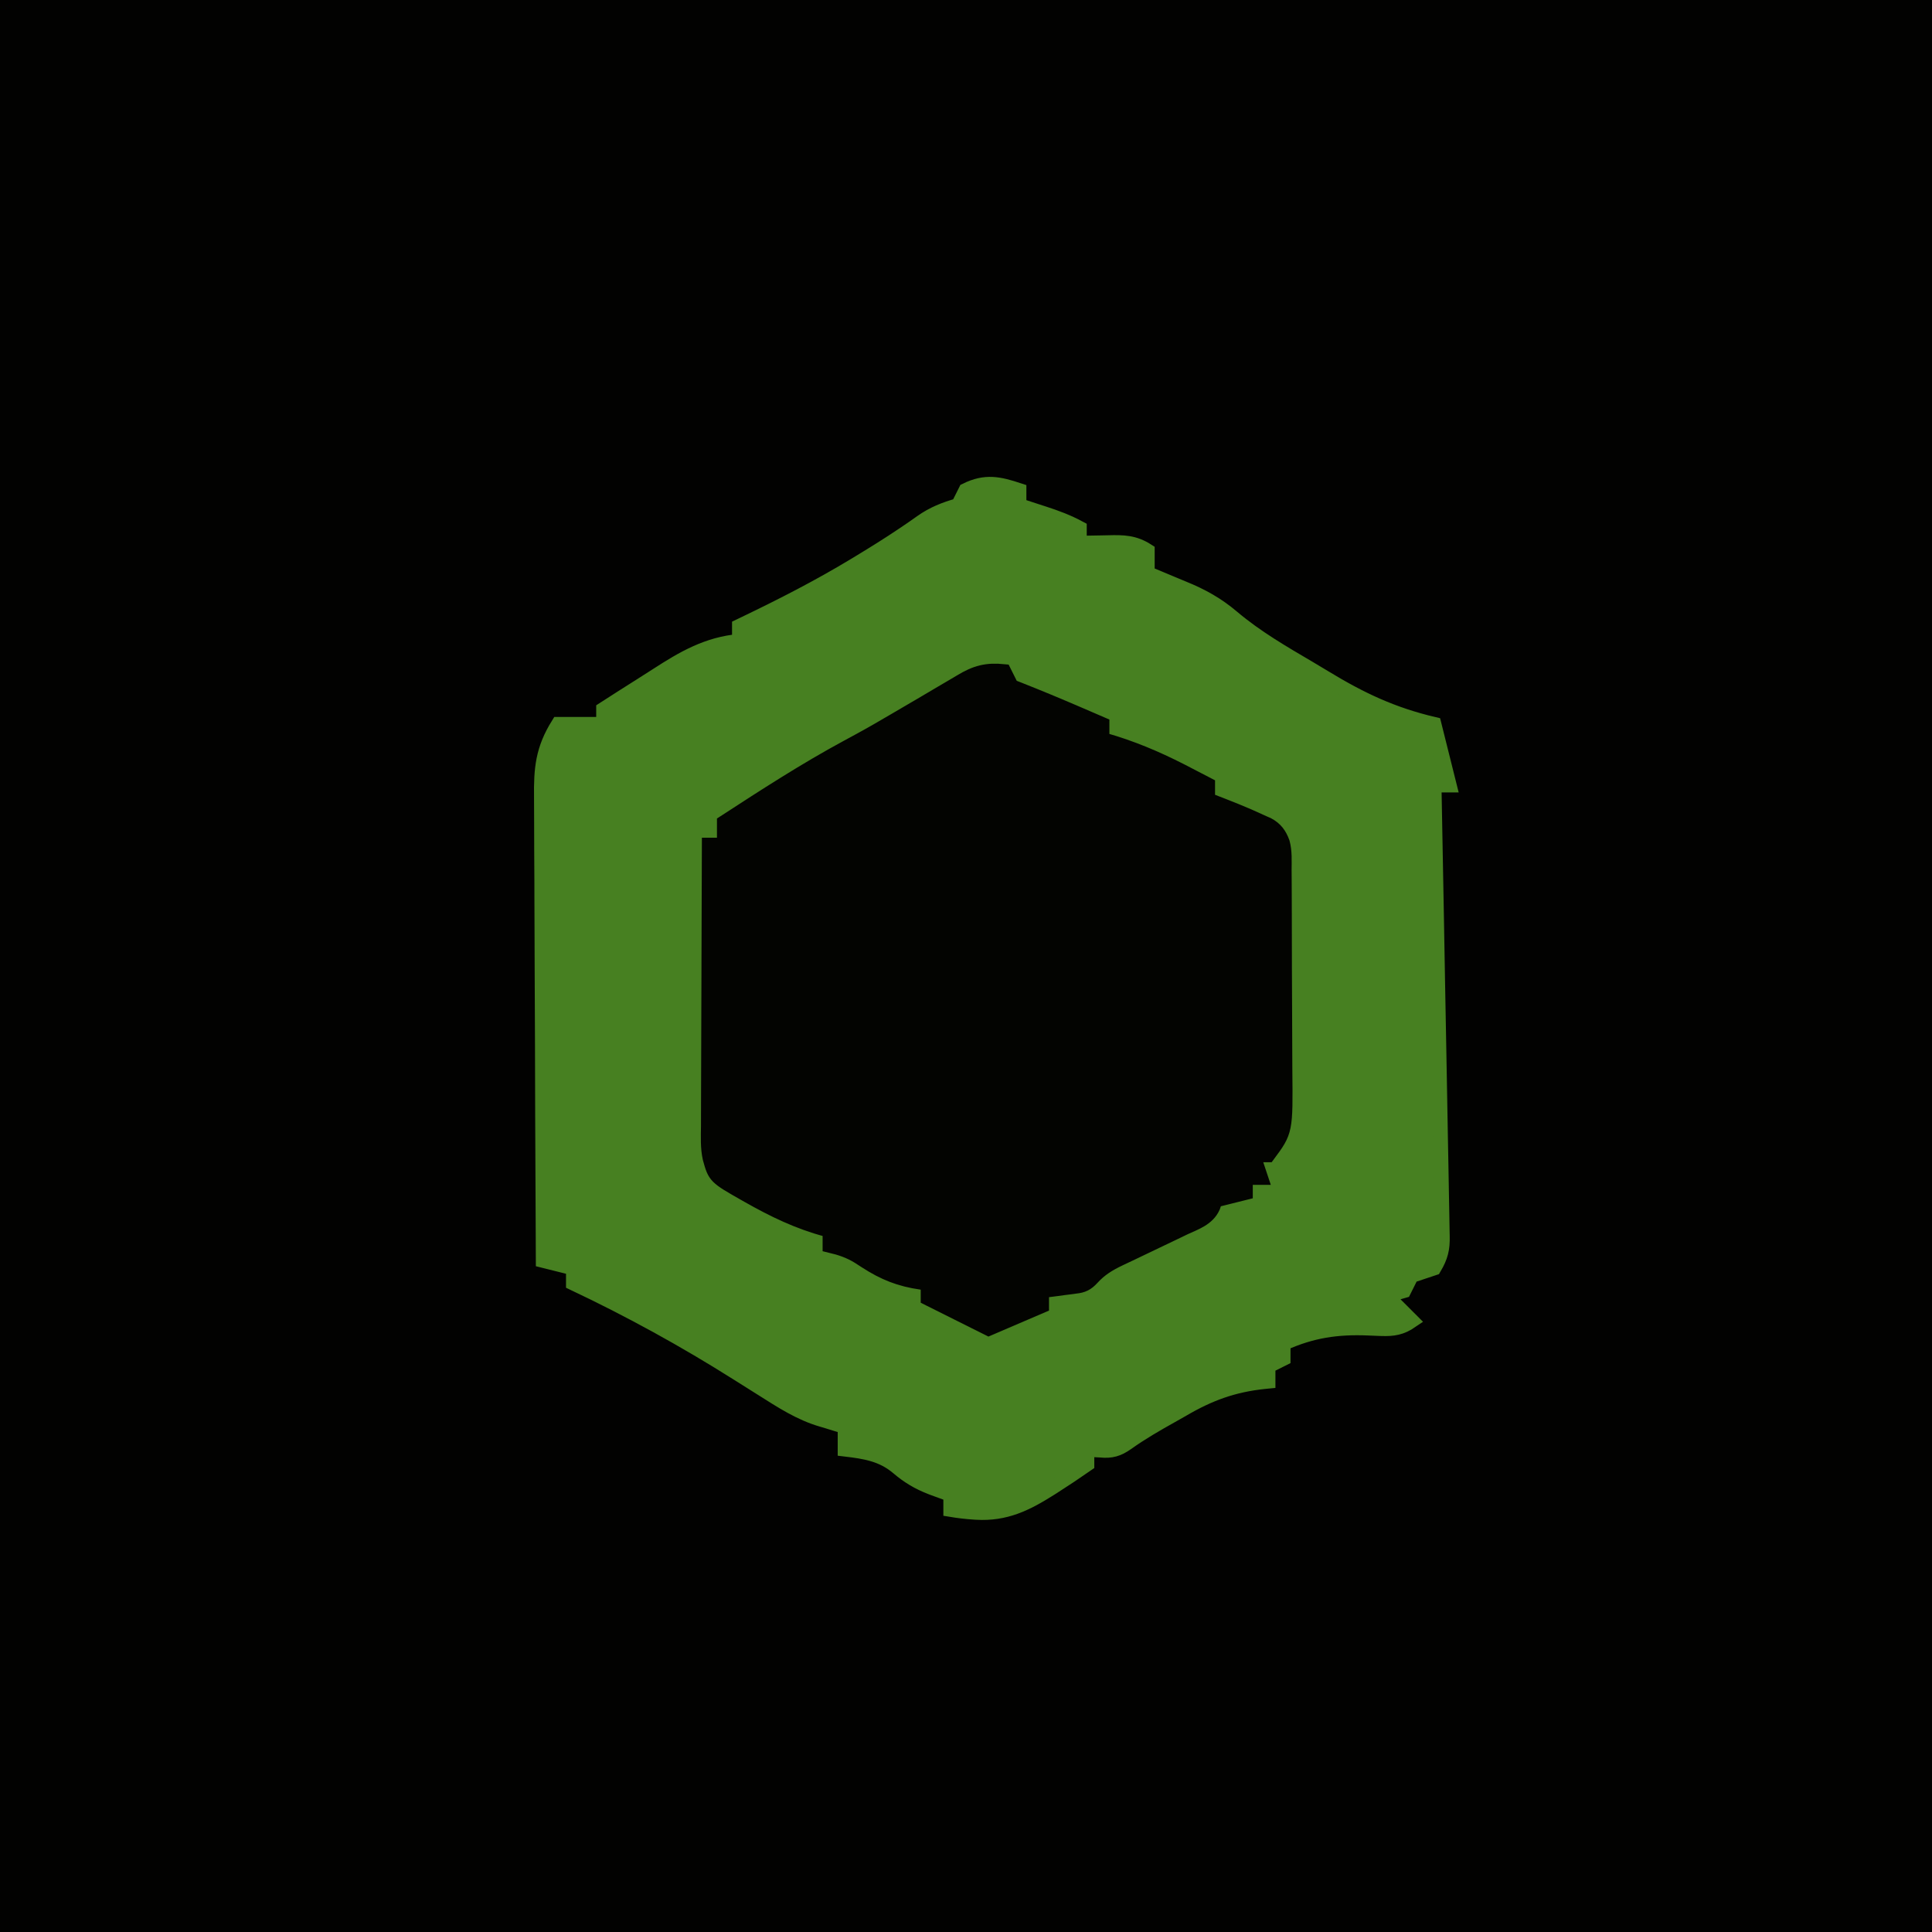
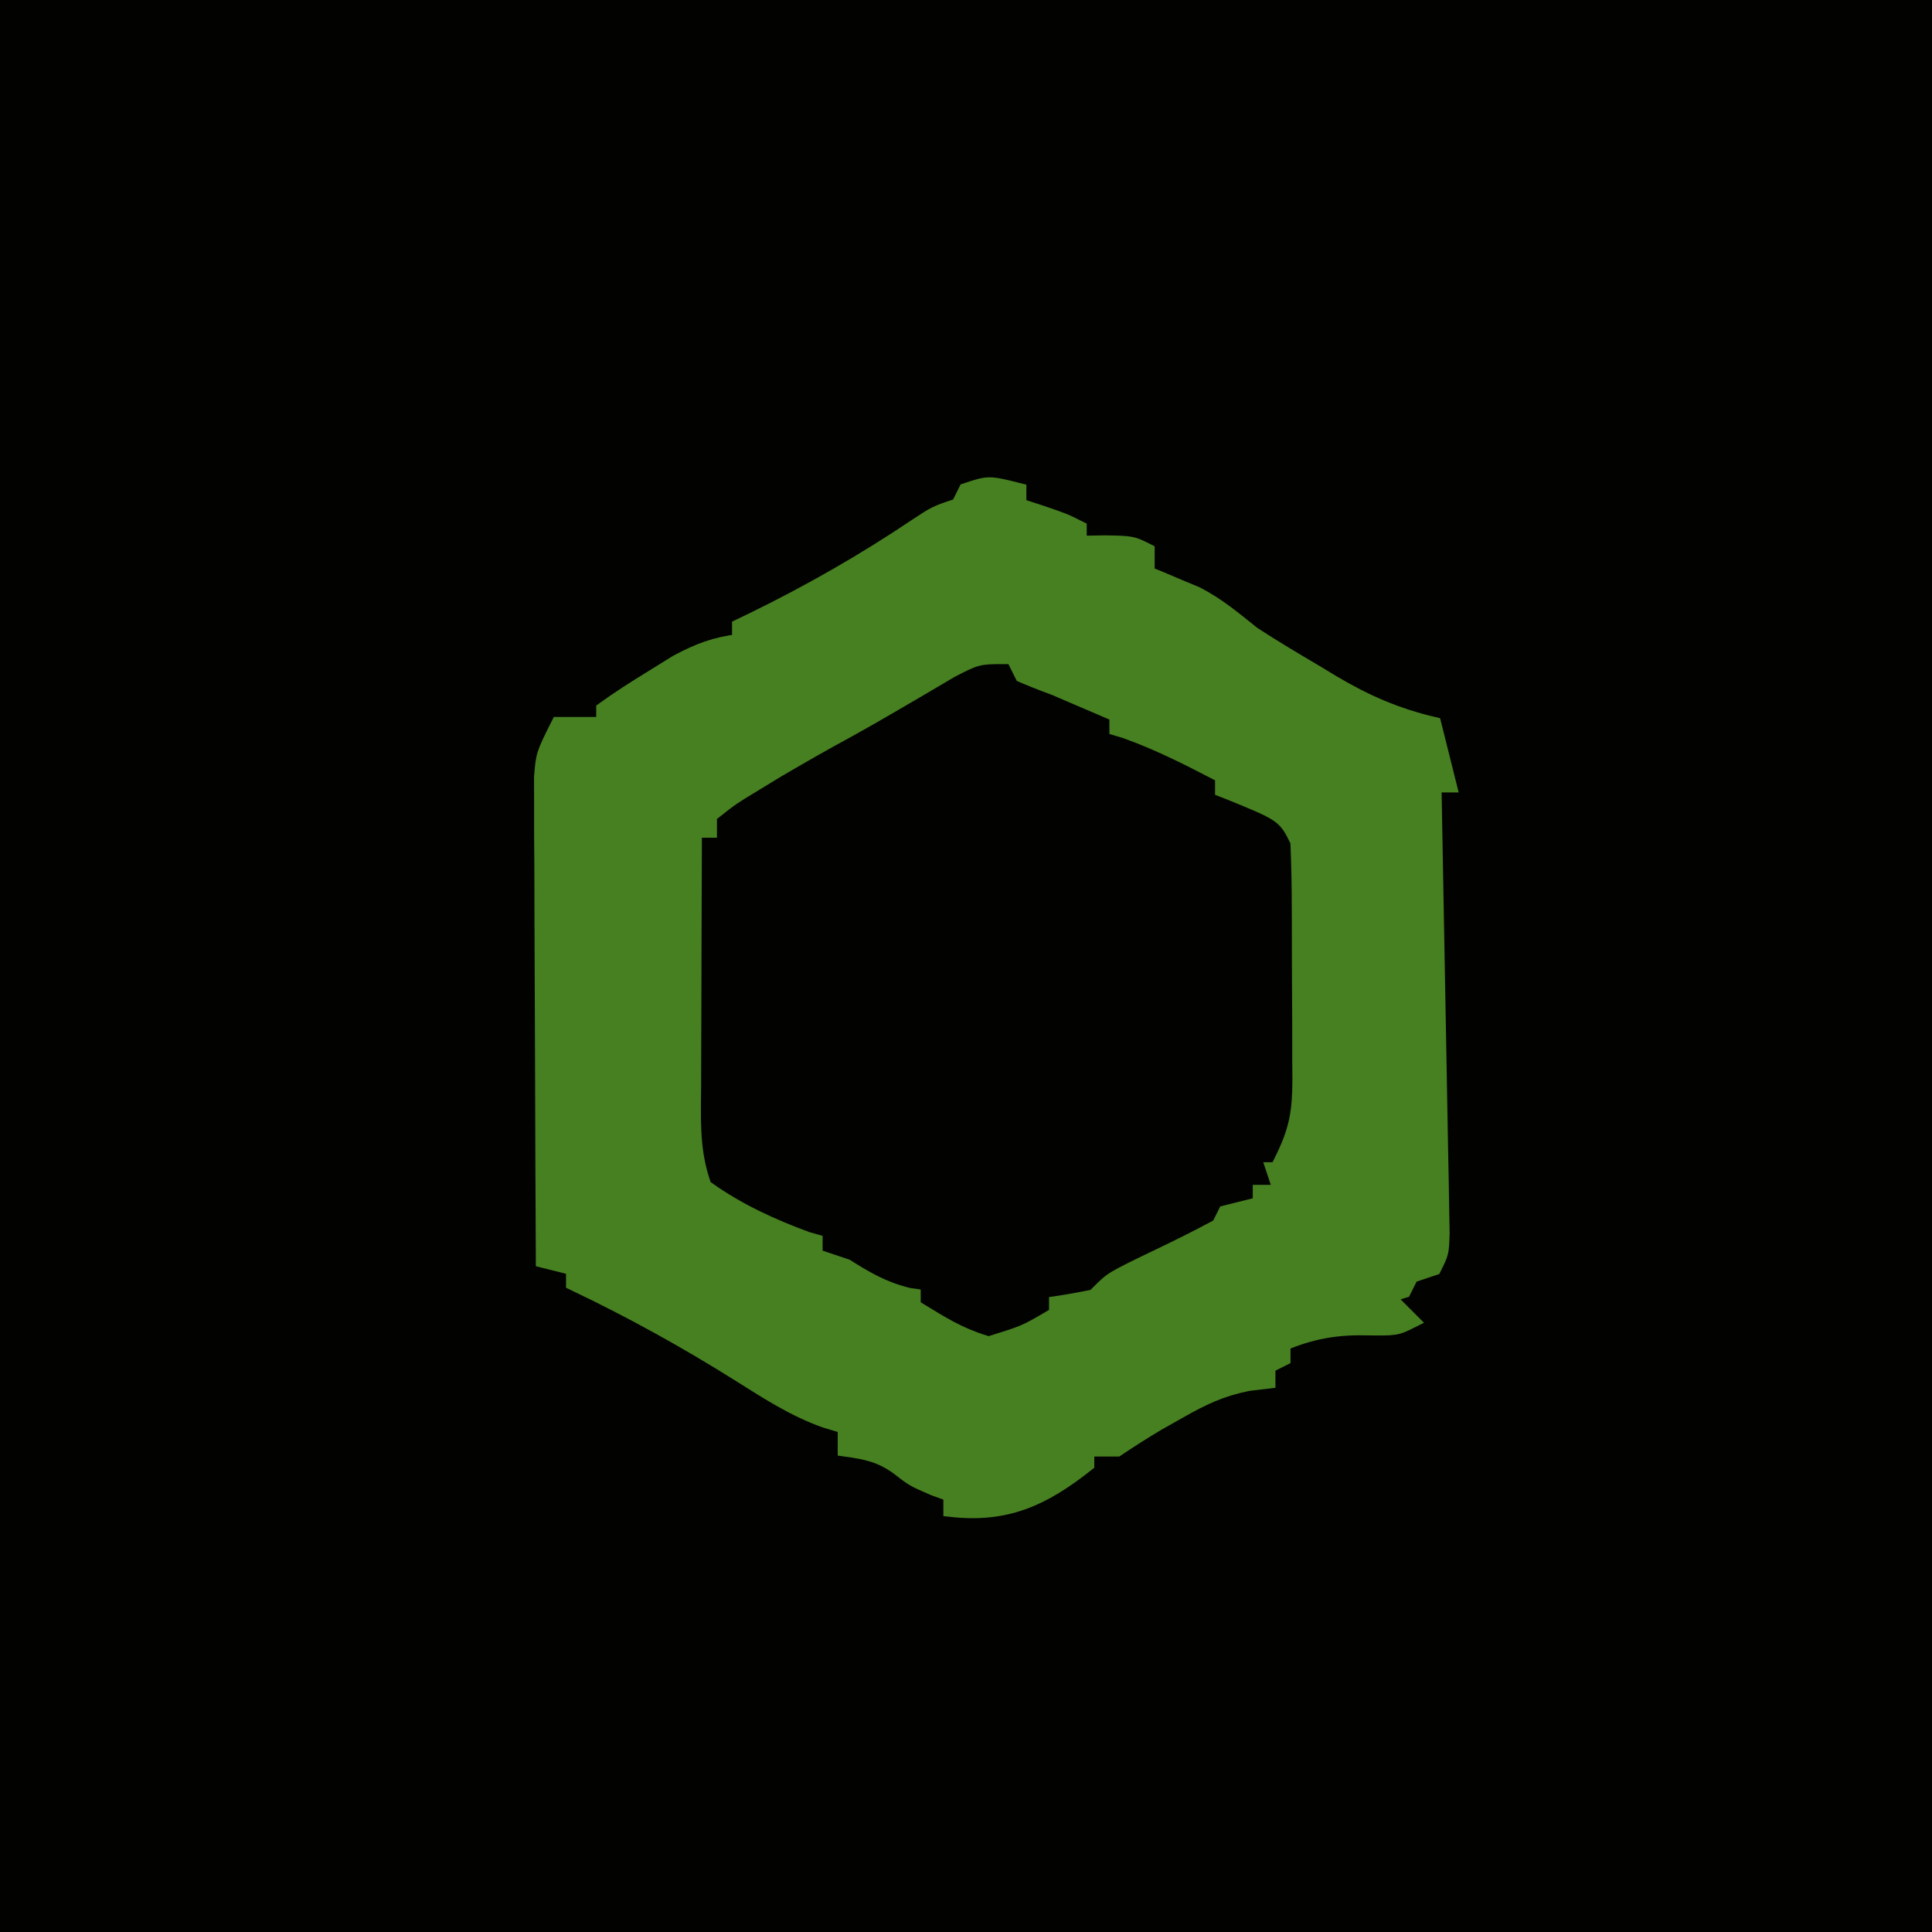
- <svg xmlns="http://www.w3.org/2000/svg" data-engine="color-cutout-detail" width="256" height="256" viewBox="0 0 256 256">
-   <path d="M0 0 C84.48 0 168.96 0 256 0 C256 84.48 256 168.96 256 256 C171.52 256 87.04 256 0 256 C0 171.52 0 87.04 0 0 Z M128 65 C127.957 65.13 127.914 65.259 127.869 65.393 C127.384 66.659 126.806 67.241 125.583 67.806 C125.349 67.91 125.115 68.013 124.88 68.114 C122.091 69.325 119.515 70.848 116.939 72.45 C116.652 72.629 116.363 72.808 116.075 72.986 C114.393 74.028 112.714 75.076 111.038 76.126 C109.766 76.923 108.492 77.716 107.215 78.504 C107.121 78.562 107.027 78.62 106.93 78.68 C104.061 80.447 101.23 81.979 98 83 C98 83.66 98 84.32 98 85 C97.846 85.024 97.691 85.048 97.532 85.073 C92.757 85.878 89.076 88.003 85.062 90.625 C84.937 90.707 84.811 90.789 84.682 90.874 C83.112 91.901 81.551 92.944 80 94 C80 94.66 80 95.32 80 96 C77.69 96 75.38 96 73 96 C72.382 99.863 72.382 99.863 72.229 101.32 C72.224 101.37 72.224 101.37 72.197 101.624 C71.686 106.639 71.874 111.734 71.895 116.767 C71.901 118.06 71.904 119.353 71.905 120.646 C71.905 120.733 71.905 120.82 71.905 120.909 C71.906 121.351 71.906 121.792 71.906 122.233 C71.908 125.328 71.915 128.424 71.925 131.52 C71.934 134.521 71.941 137.522 71.945 140.523 C71.945 140.616 71.945 140.709 71.945 140.805 C71.947 141.74 71.948 142.675 71.949 143.61 C71.952 145.513 71.955 147.417 71.958 149.32 C71.958 149.408 71.958 149.495 71.958 149.585 C71.967 155.39 71.983 161.195 72 167 C73.32 167.33 74.64 167.66 76 168 C76 168.66 76 169.32 76 170 C76.225 170.116 76.449 170.233 76.681 170.353 C78.83 171.466 80.976 172.584 83.121 173.704 C84.223 174.28 85.326 174.854 86.43 175.426 C91.133 177.86 95.689 180.321 100.041 183.349 C101.69 184.488 103.435 185.47 105.188 186.438 C105.67 186.704 106.148 186.977 106.626 187.251 C107.007 187.469 107.39 187.682 107.774 187.895 C107.952 187.994 108.129 188.094 108.305 188.196 C109.6 188.942 110.498 189.102 112 189 C112 189.99 112 190.98 112 192 C112.364 192.098 112.727 192.196 113.102 192.297 C116.468 193.257 119.183 194.581 121.995 196.679 C123.405 197.716 124.226 198.251 126 198 C126 198.66 126 199.32 126 200 C127.121 200.185 128.241 200.308 129.375 200.375 C129.461 200.38 129.548 200.385 129.637 200.391 C133.5 200.592 136.311 199.031 139.5 197 C139.613 196.928 139.725 196.857 139.842 196.783 C141.248 195.884 142.63 194.954 144 194 C144 193.34 144 192.68 144 192 C144.329 191.997 144.657 191.995 144.996 191.992 C148.889 191.803 151.362 190.267 154.438 188.062 C157.17 186.107 159.654 184.467 162.938 183.625 C163.081 183.588 163.224 183.55 163.372 183.512 C164.933 183.12 166.392 182.922 168 183 C168 182.34 168 181.68 168 181 C168.66 180.67 169.32 180.34 170 180 C170 179.34 170 178.68 170 178 C171.183 177.651 172.37 177.318 173.562 177 C173.652 176.976 173.741 176.952 173.832 176.928 C177.614 175.926 181.086 175.78 185 176 C185.66 175.34 186.32 174.68 187 174 C183 173 183 173 179 175 C179 174.34 179 173.68 179 173 C180.155 172.67 180.155 172.67 186 171 C186.33 170.34 186.66 169.68 187 169 C187.99 168.67 188.98 168.34 190 168 C191.299 161.772 191.055 155.57 190.91 149.243 C190.874 147.671 190.845 146.099 190.816 144.526 C190.765 141.724 190.708 138.921 190.648 136.119 C190.59 133.402 190.535 130.685 190.482 127.969 C190.481 127.926 190.481 127.926 190.477 127.713 C190.461 126.867 190.445 126.021 190.428 125.175 C190.293 118.116 190.149 111.058 190 104 C190.66 103.67 191.32 103.34 192 103 C191.34 100.69 190.68 98.38 190 96 C189.093 95.814 188.185 95.629 187.25 95.438 C186.596 95.27 185.956 95.099 185.316 94.887 C185.23 94.858 185.144 94.829 185.054 94.8 C180.451 93.235 176.262 90.216 172.14 87.695 C170.919 86.948 169.69 86.216 168.46 85.485 C166.657 84.415 164.854 83.344 163.059 82.262 C162.967 82.207 162.875 82.151 162.781 82.094 C161.638 81.405 160.523 80.689 159.422 79.934 C157.956 78.932 156.408 78.147 154.812 77.375 C154.537 77.24 154.262 77.104 153.986 76.969 C153.325 76.644 152.663 76.321 152 76 C151.975 75.914 151.95 75.829 151.924 75.74 C151.807 75.347 151.685 74.955 151.562 74.562 C151.523 74.428 151.484 74.293 151.443 74.154 C151.401 74.022 151.36 73.89 151.316 73.754 C151.28 73.633 151.243 73.513 151.205 73.389 C151 73 151 73 150 72 C147.69 72 145.38 72 143 72 C143 71.34 143 70.68 143 70 C142.185 69.567 141.367 69.141 140.546 68.718 C140.268 68.574 139.991 68.429 139.714 68.282 C138.086 67.418 136.863 66.783 135 67 C135 66.34 135 65.68 135 65 C132.391 64.139 130.584 63.715 128 65 Z " fill="#020201" transform="translate(0,0)" stroke="#020201" stroke-width="2" />
-   <path d="M0 0 C0 0.66 0 1.32 0 2 C0.171 2.055 0.343 2.111 0.519 2.168 C1.164 2.377 1.809 2.588 2.454 2.8 C2.731 2.89 3.008 2.98 3.286 3.07 C4.934 3.603 6.473 4.177 8 5 C8 5.66 8 6.32 8 7 C8.202 6.995 8.403 6.99 8.611 6.984 C9.367 6.966 10.124 6.954 10.881 6.945 C11.207 6.94 11.533 6.933 11.858 6.925 C13.862 6.872 15.289 6.902 17 8 C17 8.99 17 9.98 17 11 C17.247 11.1 17.493 11.2 17.747 11.304 C18.588 11.647 19.425 12 20.261 12.357 C20.765 12.572 21.27 12.784 21.778 12.989 C24.22 13.977 26.264 15.113 28.277 16.82 C31.439 19.495 34.976 21.537 38.536 23.629 C39.188 24.013 39.837 24.403 40.483 24.796 C45.28 27.712 49.477 29.703 55 31 C55.33 32.32 55.33 32.32 57 39 C56.34 39 55.68 39 55 39 C55.006 39.318 55.012 39.635 55.018 39.963 C55.125 45.524 55.23 51.086 55.328 56.648 C55.33 56.735 55.331 56.822 55.333 56.912 C55.367 58.806 55.4 60.699 55.433 62.593 C55.45 63.522 55.466 64.451 55.482 65.379 C55.483 65.426 55.483 65.426 55.487 65.659 C55.54 68.653 55.596 71.646 55.654 74.639 C55.713 77.716 55.769 80.793 55.821 83.87 C55.828 84.305 55.835 84.74 55.843 85.175 C55.844 85.261 55.846 85.346 55.847 85.434 C55.87 86.81 55.898 88.186 55.926 89.562 C55.954 90.946 55.979 92.331 56 93.716 C56.011 94.465 56.024 95.215 56.042 95.964 C56.058 96.651 56.069 97.339 56.077 98.026 C56.08 98.274 56.086 98.521 56.093 98.769 C56.142 100.477 55.876 101.517 55 103 C54.505 103.165 54.505 103.165 52 104 C51.67 104.66 51.34 105.32 51 106 C49.845 106.33 49.845 106.33 44 108 C44 108.66 44 109.32 44 110 C45.98 109.34 47.96 108.68 50 108 C50.66 108.66 51.32 109.32 52 110 C50.674 110.91 49.629 111.083 48.047 111.027 C47.957 111.024 47.866 111.021 47.773 111.018 C47.297 111.001 46.821 110.982 46.344 110.961 C42.191 110.788 38.836 111.274 35 113 C35 113.66 35 114.32 35 115 C34.67 115.165 34.67 115.165 33 116 C33 116.66 33 117.32 33 118 C32.848 118.015 32.696 118.03 32.539 118.045 C28.406 118.477 25.232 119.642 21.664 121.733 C21.191 122.008 20.715 122.274 20.238 122.541 C18.202 123.678 16.204 124.83 14.305 126.184 C13.124 127.014 12.238 127.271 10.812 127.125 C10.633 127.115 10.454 127.106 10.275 127.098 C9.848 127.078 9.428 127.039 9 127 C9 127.66 9 128.32 9 129 C7.519 130.031 6.022 131.031 4.5 132 C4.388 132.071 4.276 132.143 4.161 132.216 C0.965 134.237 -1.787 135.603 -5.625 135.375 C-5.669 135.372 -5.669 135.372 -5.889 135.359 C-6.934 135.293 -7.966 135.171 -9 135 C-9 134.34 -9 133.68 -9 133 C-9.131 132.955 -9.261 132.91 -9.396 132.864 C-10.017 132.647 -10.634 132.42 -11.25 132.188 C-11.364 132.145 -11.477 132.102 -11.594 132.058 C-13.293 131.404 -14.618 130.612 -16 129.438 C-18.09 127.666 -20.335 127.317 -23 127 C-23 126.01 -23 125.02 -23 124 C-23.375 123.89 -23.75 123.781 -24.137 123.668 C-24.521 123.55 -24.905 123.43 -25.289 123.31 C-25.545 123.231 -25.802 123.155 -26.059 123.081 C-28.988 122.237 -31.444 120.612 -34 119 C-34.235 118.852 -34.47 118.704 -34.706 118.556 C-35.568 118.014 -36.429 117.471 -37.291 116.928 C-44.334 112.489 -51.467 108.566 -59 105 C-59 104.34 -59 103.68 -59 103 C-60.32 102.67 -61.64 102.34 -63 102 C-63.034 95.669 -63.066 89.338 -63.085 83.007 C-63.085 82.913 -63.085 82.819 -63.086 82.722 C-63.092 80.681 -63.097 78.639 -63.102 76.598 C-63.105 75.597 -63.107 74.596 -63.11 73.594 C-63.11 73.495 -63.11 73.395 -63.111 73.292 C-63.119 70.071 -63.134 66.849 -63.153 63.627 C-63.172 60.313 -63.184 56.999 -63.188 53.684 C-63.188 53.215 -63.189 52.745 -63.19 52.276 C-63.19 52.183 -63.19 52.091 -63.19 51.996 C-63.193 50.516 -63.202 49.037 -63.214 47.557 C-63.225 46.065 -63.23 44.573 -63.227 43.081 C-63.226 42.274 -63.228 41.468 -63.238 40.661 C-63.287 36.833 -63.055 34.309 -61 31 C-59.02 31 -57.04 31 -55 31 C-55 30.34 -55 29.68 -55 29 C-53.397 27.965 -51.789 26.939 -50.174 25.923 C-49.424 25.45 -48.675 24.975 -47.931 24.493 C-44.424 22.224 -41.247 20.378 -37 20 C-37 19.34 -37 18.68 -37 18 C-36.875 17.94 -36.875 17.94 -36.241 17.636 C-31.297 15.261 -26.446 12.776 -21.75 9.938 C-21.645 9.874 -21.54 9.811 -21.432 9.746 C-19.308 8.462 -17.201 7.156 -15.145 5.766 C-15.075 5.718 -15.005 5.671 -14.932 5.623 C-14.245 5.158 -13.562 4.689 -12.888 4.205 C-11.347 3.118 -9.813 2.51 -8 2 C-7.67 1.34 -7.34 0.68 -7 0 C-4.405 -1.278 -2.617 -0.864 0 0 Z M-9.302 26.482 C-9.852 26.832 -10.408 27.175 -10.963 27.518 C-11.075 27.587 -11.188 27.656 -11.303 27.727 C-11.531 27.868 -11.758 28.008 -11.986 28.148 C-12.329 28.36 -12.672 28.573 -13.014 28.785 C-15.01 30.021 -17.047 31.169 -19.108 32.292 C-19.928 32.739 -20.745 33.189 -21.562 33.641 C-21.656 33.692 -21.749 33.744 -21.846 33.797 C-24.579 35.308 -27.276 36.882 -29.975 38.454 C-30.37 38.684 -30.765 38.914 -31.16 39.144 C-33.826 40.693 -36.462 42.248 -39 44 C-39 44.99 -39 45.98 -39 47 C-39.66 47 -40.32 47 -41 47 C-41.023 52.172 -41.041 57.344 -41.051 62.516 C-41.052 63.128 -41.054 63.74 -41.055 64.352 C-41.055 64.474 -41.056 64.596 -41.056 64.722 C-41.06 66.689 -41.068 68.656 -41.077 70.623 C-41.087 72.644 -41.092 74.666 -41.094 76.687 C-41.096 77.933 -41.1 79.178 -41.108 80.423 C-41.113 81.28 -41.115 82.136 -41.114 82.993 C-41.113 83.485 -41.114 83.977 -41.119 84.47 C-41.144 86.8 -40.93 88.828 -40 91 C-38.788 91.774 -37.571 92.54 -36.347 93.295 C-35.779 93.647 -35.212 94 -34.65 94.361 C-31.496 96.38 -28.73 97.543 -25 98 C-25 98.66 -25 99.32 -25 100 C-24.804 100.08 -24.607 100.161 -24.405 100.244 C-23.741 100.516 -23.079 100.792 -22.417 101.07 C-22.018 101.237 -21.618 101.404 -21.217 101.567 C-20.751 101.758 -20.287 101.951 -19.824 102.148 C-19.786 102.165 -19.786 102.165 -19.591 102.248 C-18.293 102.807 -17.153 103.497 -16.027 104.36 C-14.774 105.282 -13.489 105.19 -12 105 C-12 105.66 -12 106.32 -12 107 C-9.03 108.32 -6.06 109.64 -3 111 C-1.02 110.01 0.96 109.02 3 108 C3 107.34 3 106.68 3 106 C3.093 105.978 3.093 105.978 3.563 105.864 C4.283 105.688 5 105.5 5.716 105.31 C6.021 105.231 6.326 105.154 6.632 105.081 C9.412 104.41 11.579 103.124 13.985 101.621 C15.26 100.829 16.575 100.111 17.895 99.394 C18.015 99.329 18.135 99.264 18.259 99.196 C18.986 98.8 19.714 98.406 20.442 98.013 C21.073 97.671 21.704 97.329 22.334 96.986 C23.555 96.323 24.777 95.661 26 95 C26 94.34 26 93.68 26 93 C27.32 93 28.64 93 30 93 C30 92.34 30 91.68 30 91 C30.66 90.67 31.32 90.34 32 90 C31.67 89.34 31.34 88.68 31 88 C31.66 88 32.32 88 33 88 C35.592 84.529 35.267 80.544 35.207 76.425 C35.193 75.402 35.19 74.38 35.188 73.357 C35.183 71.535 35.17 69.713 35.151 67.89 C35.132 66.123 35.118 64.356 35.11 62.588 C35.109 62.479 35.109 62.369 35.108 62.257 C35.106 61.707 35.103 61.158 35.101 60.609 C35.039 47.032 35.039 47.032 33.791 45.77 C33.654 45.632 33.517 45.493 33.381 45.353 C32.271 44.218 31.129 43.287 29.747 42.492 C29.429 42.308 29.118 42.114 28.807 41.92 C27.467 41.111 26.567 40.848 25 41 C25 40.34 25 39.68 25 39 C23.472 38.213 21.942 37.43 20.41 36.653 C19.698 36.292 18.987 35.929 18.278 35.563 C17.592 35.21 16.905 34.86 16.216 34.513 C15.954 34.38 15.694 34.247 15.434 34.111 C13.881 33.304 12.764 32.824 11 33 C11 32.34 11 31.68 11 31 C9.751 30.341 8.5 29.689 7.244 29.044 C6.66 28.745 6.078 28.443 5.499 28.136 C0.561 25.525 0.561 25.525 -2 26 C-2 25.34 -2 24.68 -2 24 C-4.959 23.434 -6.922 24.954 -9.302 26.482 Z " fill="#478021" transform="translate(135,65)" stroke="#478021" stroke-width="2" />
-   <path d="M0 0 C0.165 0.33 0.165 0.33 1 2 C1.28 2.11 1.559 2.219 1.848 2.332 C4.522 3.385 7.172 4.489 9.812 5.625 C9.892 5.659 9.971 5.693 10.053 5.729 C11.036 6.151 12.018 6.575 13 7 C13 7.66 13 8.32 13 9 C13.14 9.04 13.28 9.079 13.424 9.12 C16.924 10.13 20.137 11.475 23.375 13.125 C23.465 13.171 23.556 13.217 23.649 13.265 C24.77 13.836 25.886 14.415 27 15 C27 15.66 27 16.32 27 17 C27.131 17.05 27.261 17.1 27.395 17.152 C29.614 18.007 31.842 18.868 33.995 19.881 C34.162 19.959 34.331 20.035 34.5 20.108 C34.54 20.126 34.54 20.126 34.743 20.214 C34.813 20.244 34.882 20.274 34.954 20.304 C35.988 20.858 36.512 21.576 36.908 22.664 C37.228 23.832 37.149 25.102 37.145 26.302 C37.145 26.746 37.151 27.191 37.155 27.635 C37.164 28.504 37.166 29.372 37.167 30.241 C37.167 30.949 37.17 31.657 37.173 32.365 C37.182 34.38 37.186 36.395 37.185 38.411 C37.185 38.519 37.185 38.628 37.185 38.739 C37.185 38.848 37.185 38.956 37.185 39.068 C37.185 40.821 37.194 42.574 37.208 44.327 C37.223 46.135 37.23 47.943 37.229 49.751 C37.228 50.763 37.231 51.774 37.242 52.786 C37.325 60.864 37.325 60.864 35 64 C34.34 64 33.68 64 33 64 C33.33 64.99 33.66 65.98 34 67 C33.34 67 32.68 67 32 67 C32 67.66 32 68.32 32 69 C30.68 69.33 29.36 69.66 28 70 C27.899 70.296 27.797 70.592 27.693 70.897 C26.995 72.461 25.375 72.978 23.91 73.656 C23.602 73.804 23.294 73.954 22.987 74.104 C22.098 74.537 21.204 74.96 20.31 75.383 C19.175 75.92 18.043 76.461 16.914 77.01 C16.39 77.264 15.863 77.511 15.335 77.757 C13.874 78.454 12.748 79.139 11.654 80.34 C11.004 81.042 10.457 81.322 9.492 81.414 C9.362 81.433 9.231 81.453 9.097 81.473 C8.69 81.531 8.283 81.578 7.875 81.625 C7.595 81.663 7.315 81.702 7.035 81.742 C6.358 81.837 5.68 81.921 5 82 C5 82.66 5 83.32 5 84 C2.69 84.99 0.38 85.98 -2 87 C-4.64 85.68 -7.28 84.36 -10 83 C-10 82.34 -10 81.68 -10 81 C-10.303 80.963 -10.606 80.925 -10.918 80.887 C-13.75 80.486 -15.858 79.646 -18.253 78.093 C-18.457 77.962 -18.66 77.83 -18.863 77.699 C-18.961 77.636 -19.058 77.573 -19.159 77.508 C-20.357 76.751 -21.622 76.325 -23 76 C-23 75.34 -23 74.68 -23 74 C-23.135 73.966 -23.269 73.931 -23.408 73.896 C-27.2 72.896 -30.48 71.299 -33.875 69.375 C-33.977 69.317 -34.08 69.259 -34.186 69.199 C-38.214 66.913 -38.214 66.913 -38.896 64.466 C-39.206 63.072 -39.132 61.607 -39.116 60.185 C-39.112 59.685 -39.113 59.184 -39.114 58.683 C-39.114 57.818 -39.111 56.954 -39.106 56.09 C-39.097 54.84 -39.095 53.591 -39.094 52.341 C-39.092 50.313 -39.085 48.285 -39.075 46.257 C-39.066 44.288 -39.059 42.32 -39.055 40.352 C-39.055 40.231 -39.054 40.109 -39.054 39.984 C-39.053 39.373 -39.052 38.763 -39.05 38.152 C-39.04 33.101 -39.022 28.051 -39 23 C-38.34 23 -37.68 23 -37 23 C-37 22.01 -37 21.02 -37 20 C-31.633 16.513 -26.275 13.038 -20.64 9.997 C-20.272 9.797 -19.904 9.598 -19.535 9.398 C-19.441 9.348 -19.348 9.297 -19.251 9.245 C-17.527 8.31 -15.833 7.325 -14.143 6.331 C-13.591 6.006 -13.038 5.683 -12.485 5.36 C-12.406 5.314 -12.328 5.268 -12.247 5.22 C-11.928 5.035 -11.61 4.849 -11.291 4.663 C-10.346 4.112 -9.404 3.557 -8.465 2.995 C-7.871 2.641 -7.274 2.291 -6.676 1.945 C-6.327 1.743 -5.98 1.539 -5.636 1.329 C-3.709 0.161 -2.254 -0.227 0 0 Z " fill="#030401" transform="translate(133,89)" stroke="#030401" stroke-width="2" />
+ <svg xmlns="http://www.w3.org/2000/svg" data-engine="color-cutout" width="256" height="256" viewBox="0 0 256 256">
+   <path d="M0 0 C84.48 0 168.96 0 256 0 C256 84.48 256 168.96 256 256 C171.52 256 87.04 256 0 256 C0 171.52 0 87.04 0 0 Z M128 65 C127.67 65.66 127.34 66.32 127 67 C125.009 68.019 123.007 69.013 121 70 C117.137 72.281 113.347 74.68 109.545 77.061 C105.785 79.389 102.213 81.567 98 83 C98 83.66 98 84.32 98 85 C97.072 85.186 96.144 85.371 95.188 85.562 C89.587 87.485 84.701 90.396 80 94 C80 94.66 80 95.32 80 96 C77.69 96 75.38 96 73 96 C71.798 103.52 71.873 110.96 71.902 118.562 C71.904 119.95 71.905 121.337 71.907 122.766 C71.912 127.177 71.925 131.589 71.938 136 C71.943 138.999 71.947 141.997 71.951 144.996 C71.962 152.331 71.979 159.665 72 167 C73.32 167.33 74.64 167.66 76 168 C76 168.66 76 169.32 76 170 C77.302 170.675 78.604 171.351 79.945 172.047 C81.672 172.948 83.398 173.849 85.125 174.75 C85.553 174.972 85.553 174.972 87.719 176.094 C92.334 178.508 96.703 181.043 101 184 C102.571 184.938 104.153 185.858 105.75 186.75 C106.508 187.178 107.266 187.606 108.047 188.047 C110 189 110 189 112 189 C112 189.99 112 190.98 112 192 C112.433 192.124 112.433 192.124 114.625 192.75 C118.181 194.067 120.88 195.873 124 198 C124.66 198 125.32 198 126 198 C126 198.66 126 199.32 126 200 C133.356 200.817 138.205 198.584 144 194 C144 193.34 144 192.68 144 192 C144.804 191.959 145.609 191.917 146.438 191.875 C150.661 190.838 153.235 188.909 156.75 186.434 C160.217 184.225 163.877 183 168 183 C168 182.34 168 181.68 168 181 C168.66 180.67 169.32 180.34 170 180 C170 179.34 170 178.68 170 178 C175.251 176.526 179.521 176 185 176 C185.66 175.34 186.32 174.68 187 174 C183 173 183 173 179 175 C179 174.34 179 173.68 179 173 C180.134 172.711 181.269 172.423 182.438 172.125 C183.613 171.754 184.789 171.382 186 171 C186.33 170.34 186.66 169.68 187 169 C187.99 168.67 188.98 168.34 190 168 C191.276 161.267 191.031 154.663 190.879 147.848 C190.855 146.592 190.832 145.337 190.807 144.044 C190.731 140.05 190.647 136.056 190.562 132.062 C190.509 129.348 190.457 126.634 190.404 123.92 C190.275 117.28 190.14 110.64 190 104 C190.66 103.67 191.32 103.34 192 103 C191.438 99.625 191.438 99.625 190 96 C187.125 95 187.125 95 183 94 C178.891 91.85 174.958 89.416 171 87 C169.146 85.895 167.292 84.791 165.438 83.688 C162.913 82.174 160.451 80.634 158 79 C157.484 78.763 157.484 78.763 154.875 77.562 C152 76 152 76 151 73 C150 72 150 72 146.438 71.938 C145.303 71.958 144.169 71.979 143 72 C143 71.34 143 70.68 143 70 C137.25 67 137.25 67 135 67 C135 66.34 135 65.68 135 65 C131 64 131 64 128 65 Z " fill="#020201" transform="translate(0,0)" stroke="#020201" stroke-width="2" />
+   <path d="M0 0 C0 0.66 0 1.32 0 2 C0.474 2.155 0.474 2.155 2.875 2.938 C6 4 6 4 8 5 C8 5.66 8 6.32 8 7 C8.557 6.99 8.557 6.99 11.375 6.938 C15 7 15 7 17 8 C17 8.99 17 9.98 17 11 C17.592 11.242 18.183 11.485 18.793 11.734 C19.188 11.902 19.188 11.902 21.188 12.75 C21.965 13.075 22.742 13.4 23.543 13.734 C26.359 15.185 28.526 17.019 31 19 C33.742 20.794 36.552 22.462 39.375 24.125 C40.105 24.567 40.834 25.009 41.586 25.465 C45.966 28.054 49.997 29.825 55 31 C55.33 32.32 55.33 32.32 57 39 C56.34 39 55.68 39 55 39 C55.015 39.772 55.029 40.545 55.045 41.34 C55.197 49.353 55.342 57.366 55.482 65.379 C55.536 68.373 55.591 71.366 55.648 74.36 C55.73 78.654 55.805 82.948 55.879 87.242 C55.906 88.588 55.933 89.934 55.961 91.32 C55.981 92.562 56.001 93.803 56.022 95.082 C56.042 96.178 56.062 97.275 56.082 98.406 C56 101 56 101 55 103 C54.505 103.165 54.505 103.165 52 104 C51.67 104.66 51.34 105.32 51 106 C48.686 106.731 46.352 107.401 44 108 C44 108.66 44 109.32 44 110 C45.98 109.34 47.96 108.68 50 108 C50.66 108.66 51.32 109.32 52 110 C50 111 50 111 45.75 110.938 C41.788 110.88 38.703 111.481 35 113 C35 113.66 35 114.32 35 115 C34.67 115.165 34.67 115.165 33 116 C33 116.66 33 117.32 33 118 C32.564 118.052 32.564 118.052 30.355 118.316 C26.838 119.033 24.419 120.166 21.312 121.938 C20.381 122.462 19.448 122.987 18.488 123.527 C16.625 124.63 14.801 125.799 13 127 C11.68 127 10.36 127 9 127 C9 127.66 9 128.32 9 129 C3.205 133.584 -1.644 135.817 -9 135 C-9 134.34 -9 133.68 -9 133 C-9.742 132.732 -10.485 132.464 -11.25 132.188 C-14 131 -14 131 -16 129.438 C-18.325 127.767 -20.191 127.39 -23 127 C-23 126.01 -23 125.02 -23 124 C-23.887 123.732 -24.774 123.464 -25.688 123.188 C-29.823 121.705 -33.202 119.503 -36.91 117.168 C-44.084 112.661 -51.349 108.639 -59 105 C-59 104.34 -59 103.68 -59 103 C-60.32 102.67 -61.64 102.34 -63 102 C-63.046 93.333 -63.082 84.667 -63.104 76 C-63.114 71.976 -63.128 67.951 -63.151 63.927 C-63.177 59.3 -63.187 54.674 -63.195 50.047 C-63.206 48.602 -63.216 47.157 -63.227 45.668 C-63.227 44.327 -63.227 42.986 -63.227 41.605 C-63.231 40.423 -63.236 39.242 -63.24 38.025 C-63 35 -63 35 -61 31 C-59.02 31 -57.04 31 -55 31 C-55 30.34 -55 29.68 -55 29 C-52.994 27.564 -50.917 26.225 -48.812 24.938 C-48.238 24.581 -48.238 24.581 -45.332 22.777 C-42.4 21.213 -40.262 20.399 -37 20 C-37 19.34 -37 18.68 -37 18 C-36.394 17.709 -35.788 17.417 -35.164 17.117 C-27.653 13.442 -20.502 9.356 -13.562 4.688 C-11 3 -11 3 -8 2 C-7.67 1.34 -7.34 0.68 -7 0 C-4 -1 -4 -1 0 0 Z M-9.625 26.688 C-12.842 28.677 -16.057 30.621 -19.375 32.438 C-26.021 36.093 -32.687 39.791 -39 44 C-39 44.99 -39 45.98 -39 47 C-39.66 47 -40.32 47 -41 47 C-41.025 52.784 -41.043 58.568 -41.055 64.352 C-41.06 66.32 -41.067 68.288 -41.075 70.257 C-41.088 73.084 -41.093 75.911 -41.098 78.738 C-41.103 79.62 -41.108 80.501 -41.113 81.409 C-41.114 84.851 -41.096 87.711 -40 91 C-37.891 92.57 -37.891 92.57 -35.25 94.125 C-34.389 94.643 -33.528 95.161 -32.641 95.695 C-30.049 96.976 -27.846 97.58 -25 98 C-25 98.66 -25 99.32 -25 100 C-23.907 100.454 -22.814 100.907 -21.688 101.375 C-18 103 -18 103 -15 105 C-14.01 105 -13.02 105 -12 105 C-12 105.66 -12 106.32 -12 107 C-9.075 108.631 -6.226 110.072 -3 111 C0.562 109.75 0.562 109.75 3 108 C3 107.34 3 106.68 3 106 C4.052 105.732 5.104 105.464 6.188 105.188 C9.665 104.104 11.941 102.894 15 101 C16.932 99.928 18.87 98.866 20.812 97.812 C21.788 97.283 22.764 96.753 23.77 96.207 C24.506 95.809 25.242 95.41 26 95 C26 94.34 26 93.68 26 93 C27.32 93 28.64 93 30 93 C30 92.34 30 91.68 30 91 C30.66 90.67 31.32 90.34 32 90 C31.67 89.34 31.34 88.68 31 88 C31.66 88 32.32 88 33 88 C35.191 83.617 35.306 80.376 35.301 75.621 C35.303 75.217 35.303 75.217 35.314 73.171 C35.319 71.466 35.32 69.76 35.316 68.055 C35.312 65.443 35.336 62.832 35.361 60.221 C35.364 58.562 35.364 56.904 35.363 55.246 C35.373 54.465 35.382 53.684 35.391 52.879 C35.353 48.367 35.336 47.336 32 44 C27.444 41 27.444 41 25 41 C25 40.34 25 39.68 25 39 C23.044 37.995 21.085 36.996 19.125 36 C18.035 35.443 16.944 34.886 15.82 34.312 C13 33 13 33 11 33 C11 32.34 11 31.68 11 31 C9.4 30.159 7.795 29.328 6.188 28.5 C5.294 28.036 4.401 27.572 3.48 27.094 C1 26 1 26 -2 26 C-2 25.34 -2 24.68 -2 24 C-5.536 24 -6.67 24.826 -9.625 26.688 Z " fill="#478021" transform="translate(135,65)" stroke="#478021" stroke-width="2" />
+   <path d="M0 0 C0.165 0.33 0.165 0.33 1 2 C2.642 2.725 4.316 3.378 6 4 C8.335 4.995 10.669 5.994 13 7 C13 7.66 13 8.32 13 9 C13.825 9.248 14.65 9.495 15.5 9.75 C19.547 11.195 23.184 13.026 27 15 C27 15.66 27 16.32 27 17 C27.742 17.289 28.485 17.578 29.25 17.875 C35.771 20.543 35.771 20.543 37 23 C37.111 25.725 37.164 28.423 37.168 31.148 C37.17 31.553 37.17 31.553 37.178 33.6 C37.183 35.313 37.185 37.026 37.185 38.739 C37.188 41.358 37.206 43.975 37.225 46.594 C37.227 48.258 37.23 49.922 37.23 51.586 C37.238 52.368 37.245 53.151 37.252 53.957 C37.235 58.108 36.905 60.19 35 64 C34.34 64 33.68 64 33 64 C33.33 64.99 33.66 65.98 34 67 C33.34 67 32.68 67 32 67 C32 67.66 32 68.32 32 69 C30.68 69.33 29.36 69.66 28 70 C27.67 70.66 27.34 71.32 27 72 C24.717 73.224 22.398 74.381 20.062 75.5 C13.209 78.791 13.209 78.791 11 81 C9.012 81.398 7.011 81.738 5 82 C5 82.66 5 83.32 5 84 C2 85.75 2 85.75 -2 87 C-5.048 86.062 -7.249 84.689 -10 83 C-10 82.34 -10 81.68 -10 81 C-10.722 80.897 -11.444 80.794 -12.188 80.688 C-15.26 79.936 -17.34 78.68 -20 77 C-20.495 76.835 -20.495 76.835 -23 76 C-23 75.34 -23 74.68 -23 74 C-23.804 73.773 -24.609 73.546 -25.438 73.312 C-29.863 71.682 -34.141 69.738 -38 67 C-39.358 62.926 -39.123 58.985 -39.098 54.738 C-39.096 53.833 -39.095 52.927 -39.093 51.993 C-39.088 49.1 -39.075 46.206 -39.062 43.312 C-39.057 41.351 -39.053 39.389 -39.049 37.428 C-39.038 32.618 -39.02 27.809 -39 23 C-38.34 23 -37.68 23 -37 23 C-37 22.01 -37 21.02 -37 20 C-34.91 18.352 -34.91 18.352 -32.062 16.625 C-31.049 16.008 -30.036 15.39 -28.992 14.754 C-25.864 12.92 -22.725 11.123 -19.535 9.398 C-17.484 8.267 -15.455 7.097 -13.434 5.914 C-12.177 5.179 -10.92 4.445 -9.625 3.688 C-8.442 2.99 -7.258 2.293 -6.039 1.574 C-3 0 -3 0 0 0 Z " fill="#020301" transform="translate(133,89)" stroke="#020301" stroke-width="2" />
</svg>
